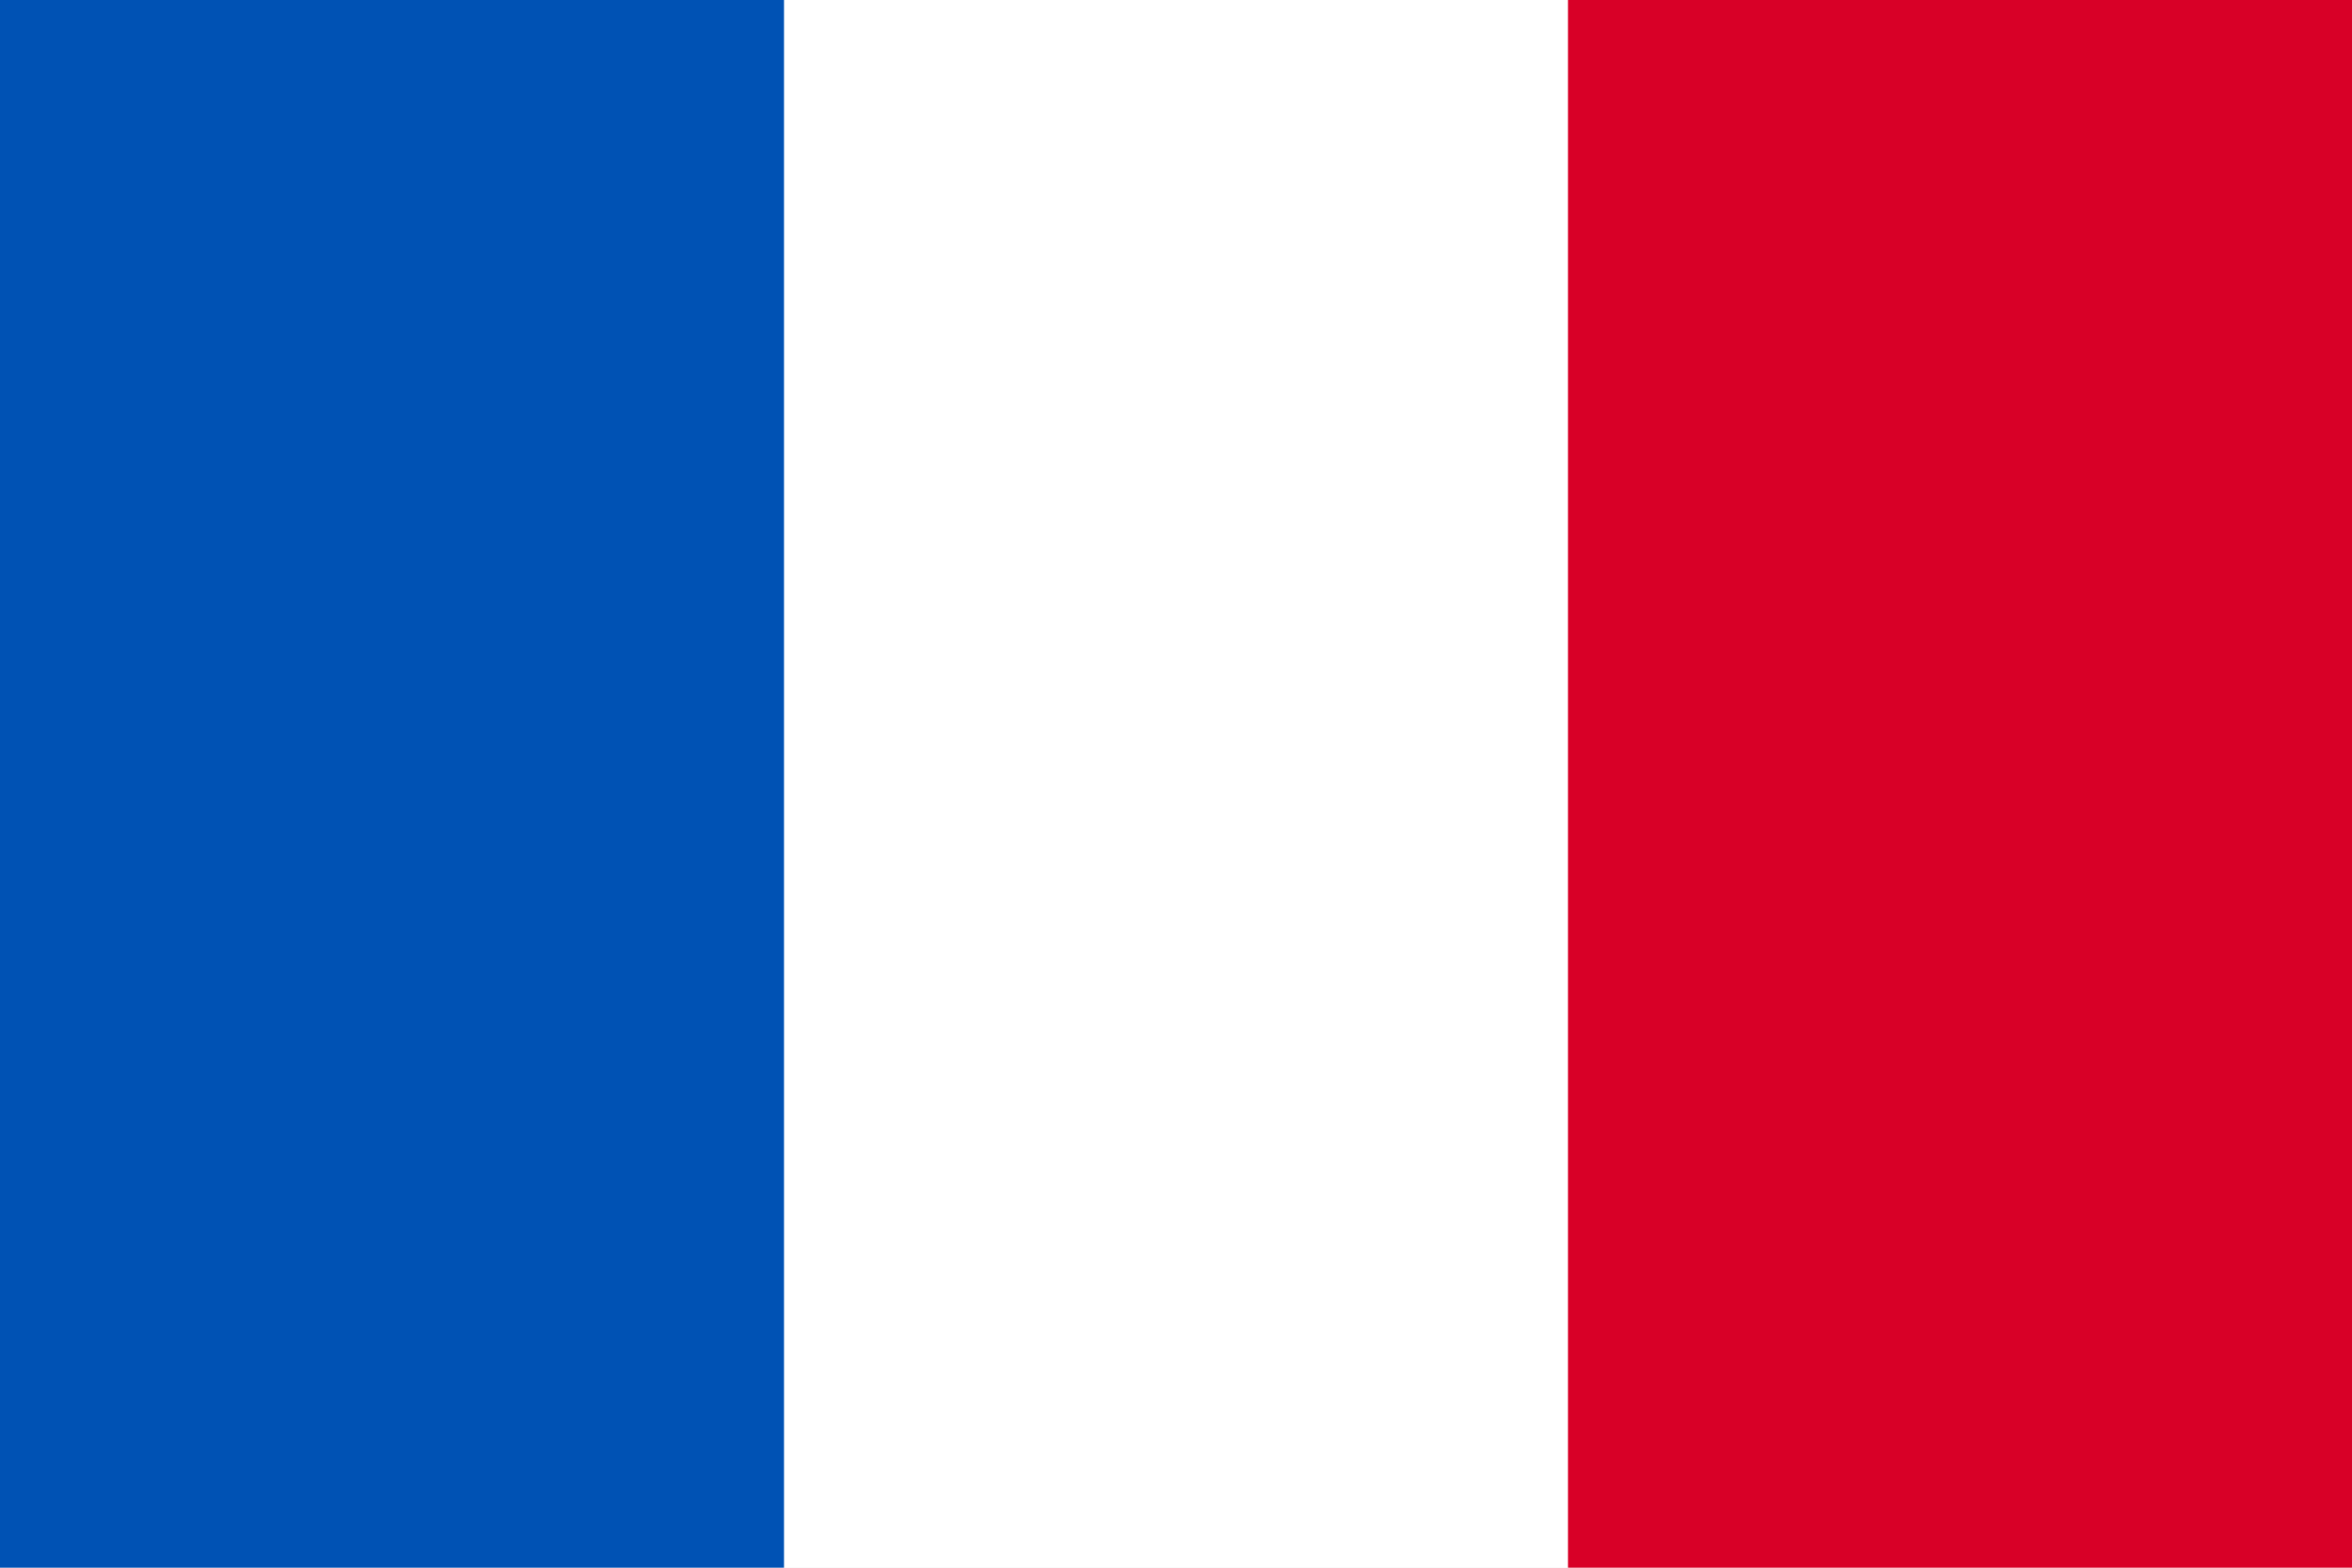
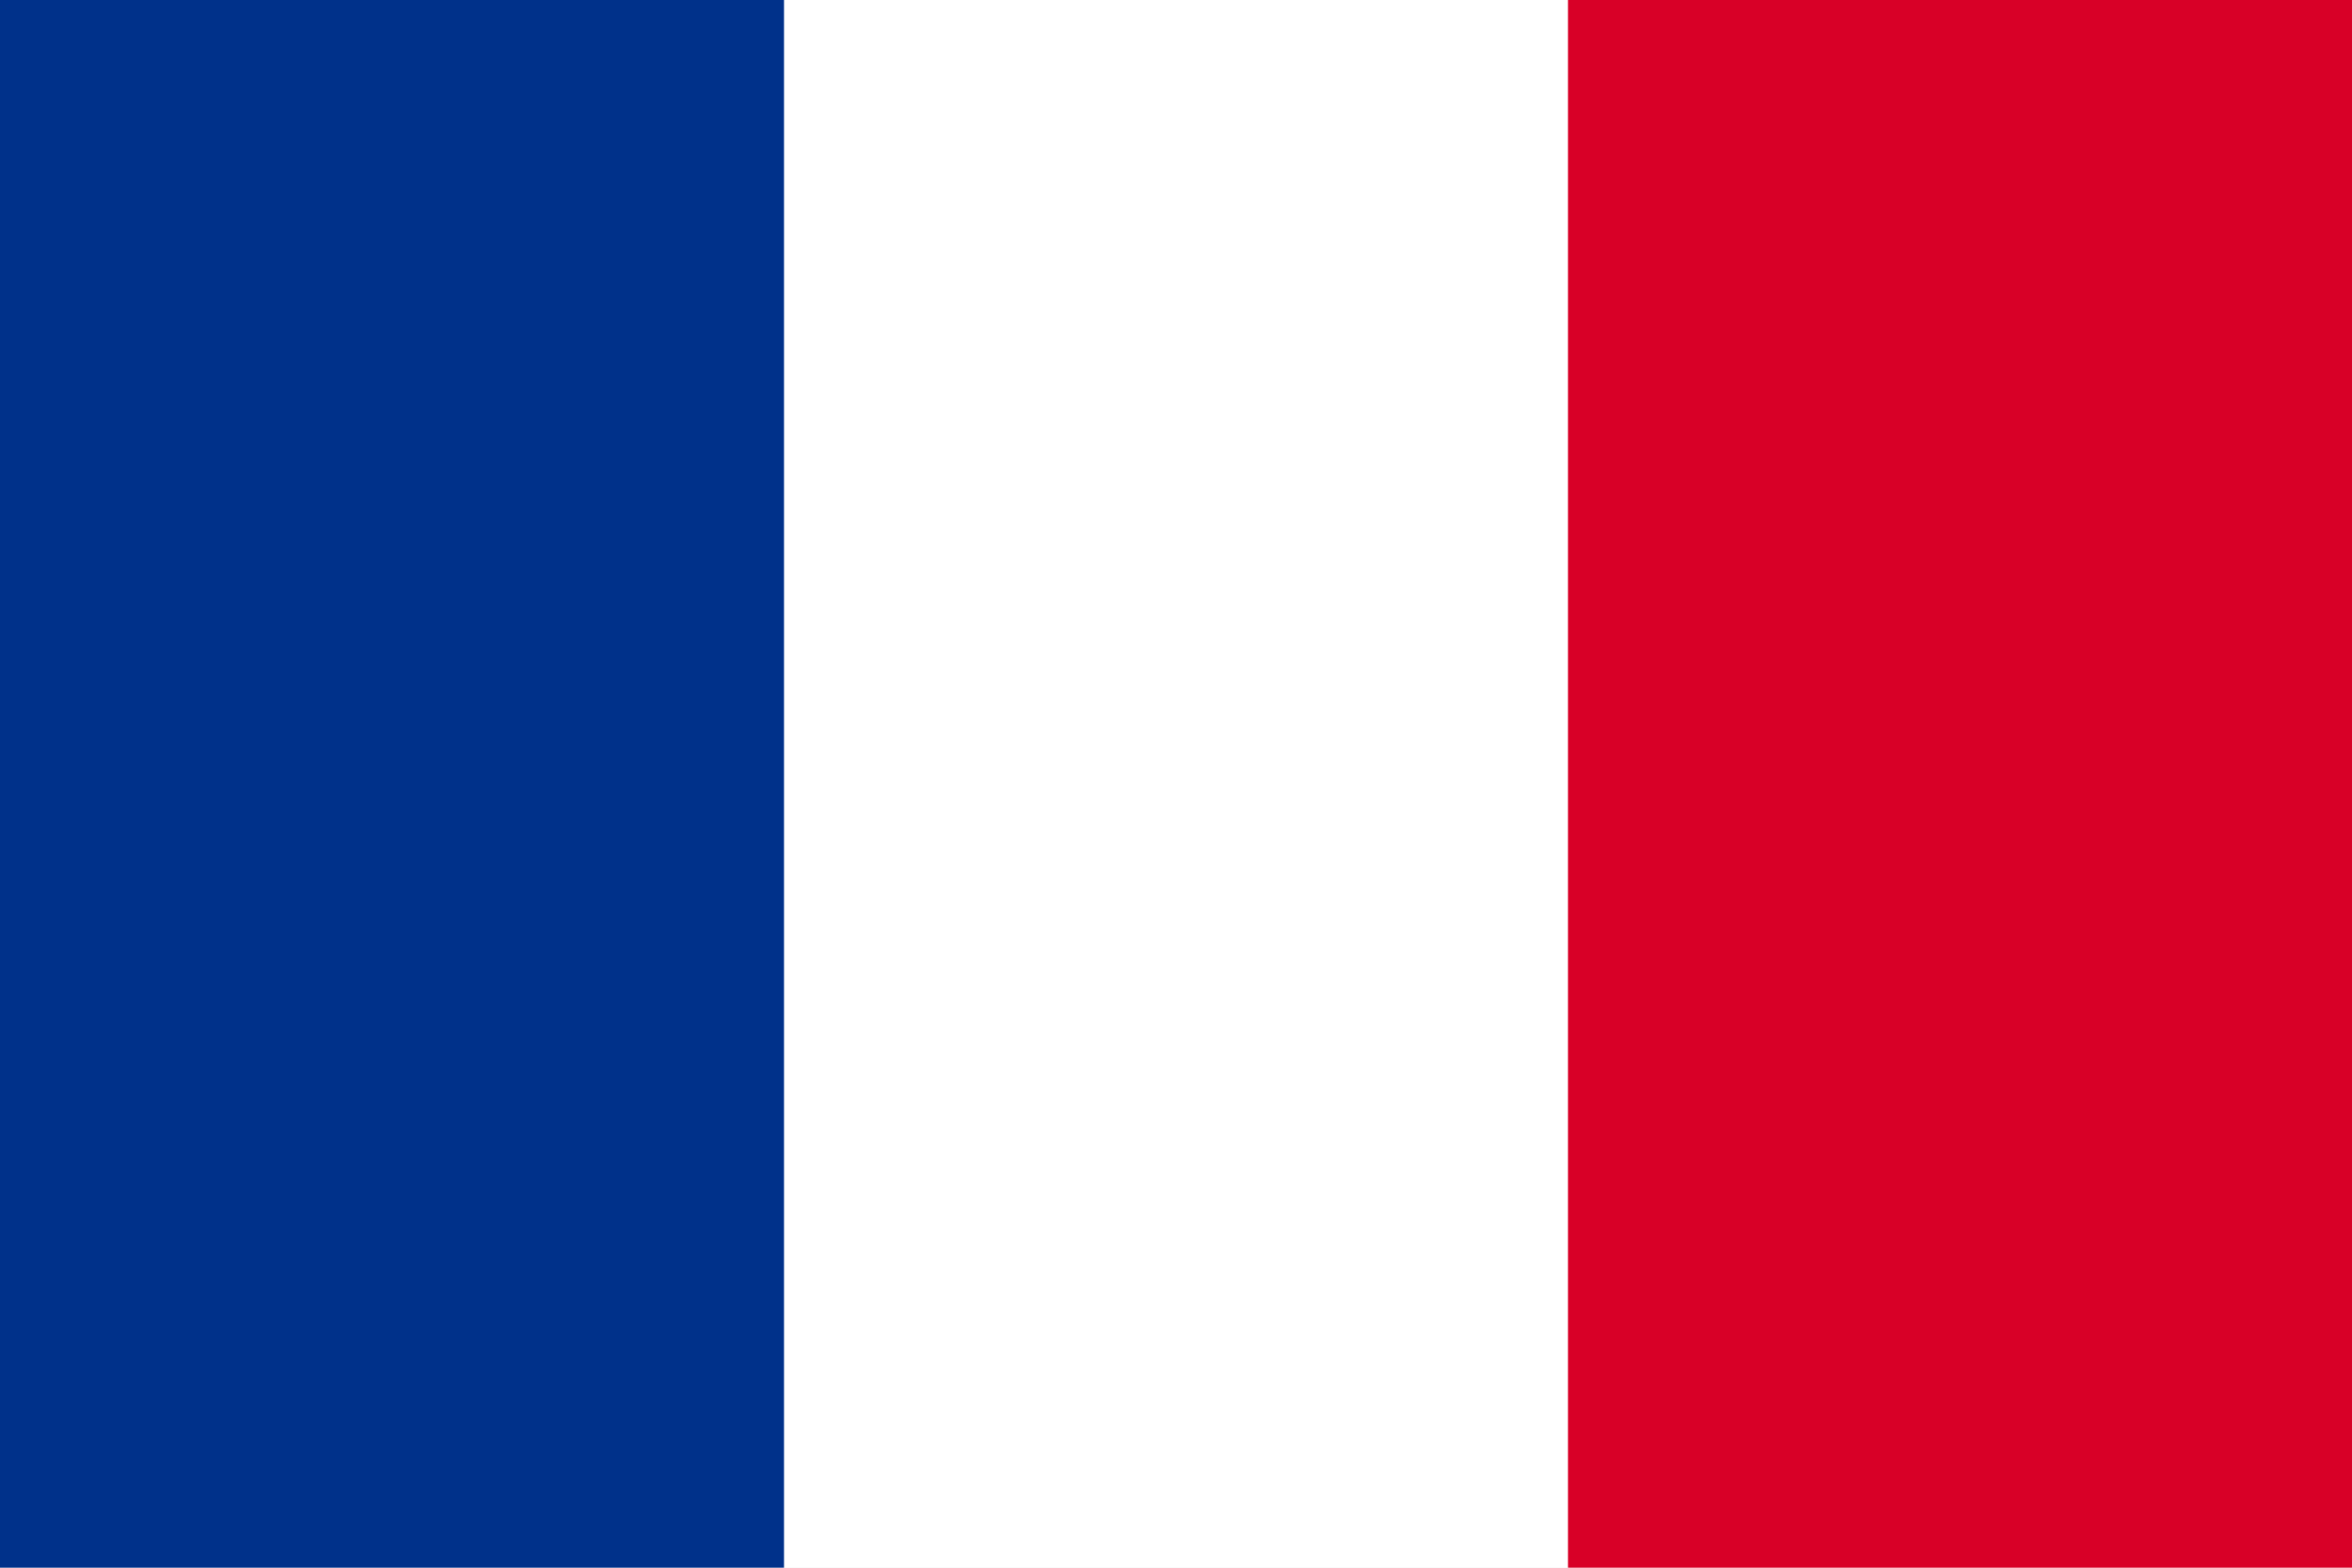
<svg xmlns="http://www.w3.org/2000/svg" viewBox="0 0 513 342">
  <path fill="#FFF" d="M0 0h513v342H0z" />
-   <path fill="#0052B4" d="M0 0h171v342H0z" />
+   <path fill="#00318A" d="M0 0h171v342H0z" />
  <path fill="#D80027" d="M342 0h171v342H342z" />
</svg>
